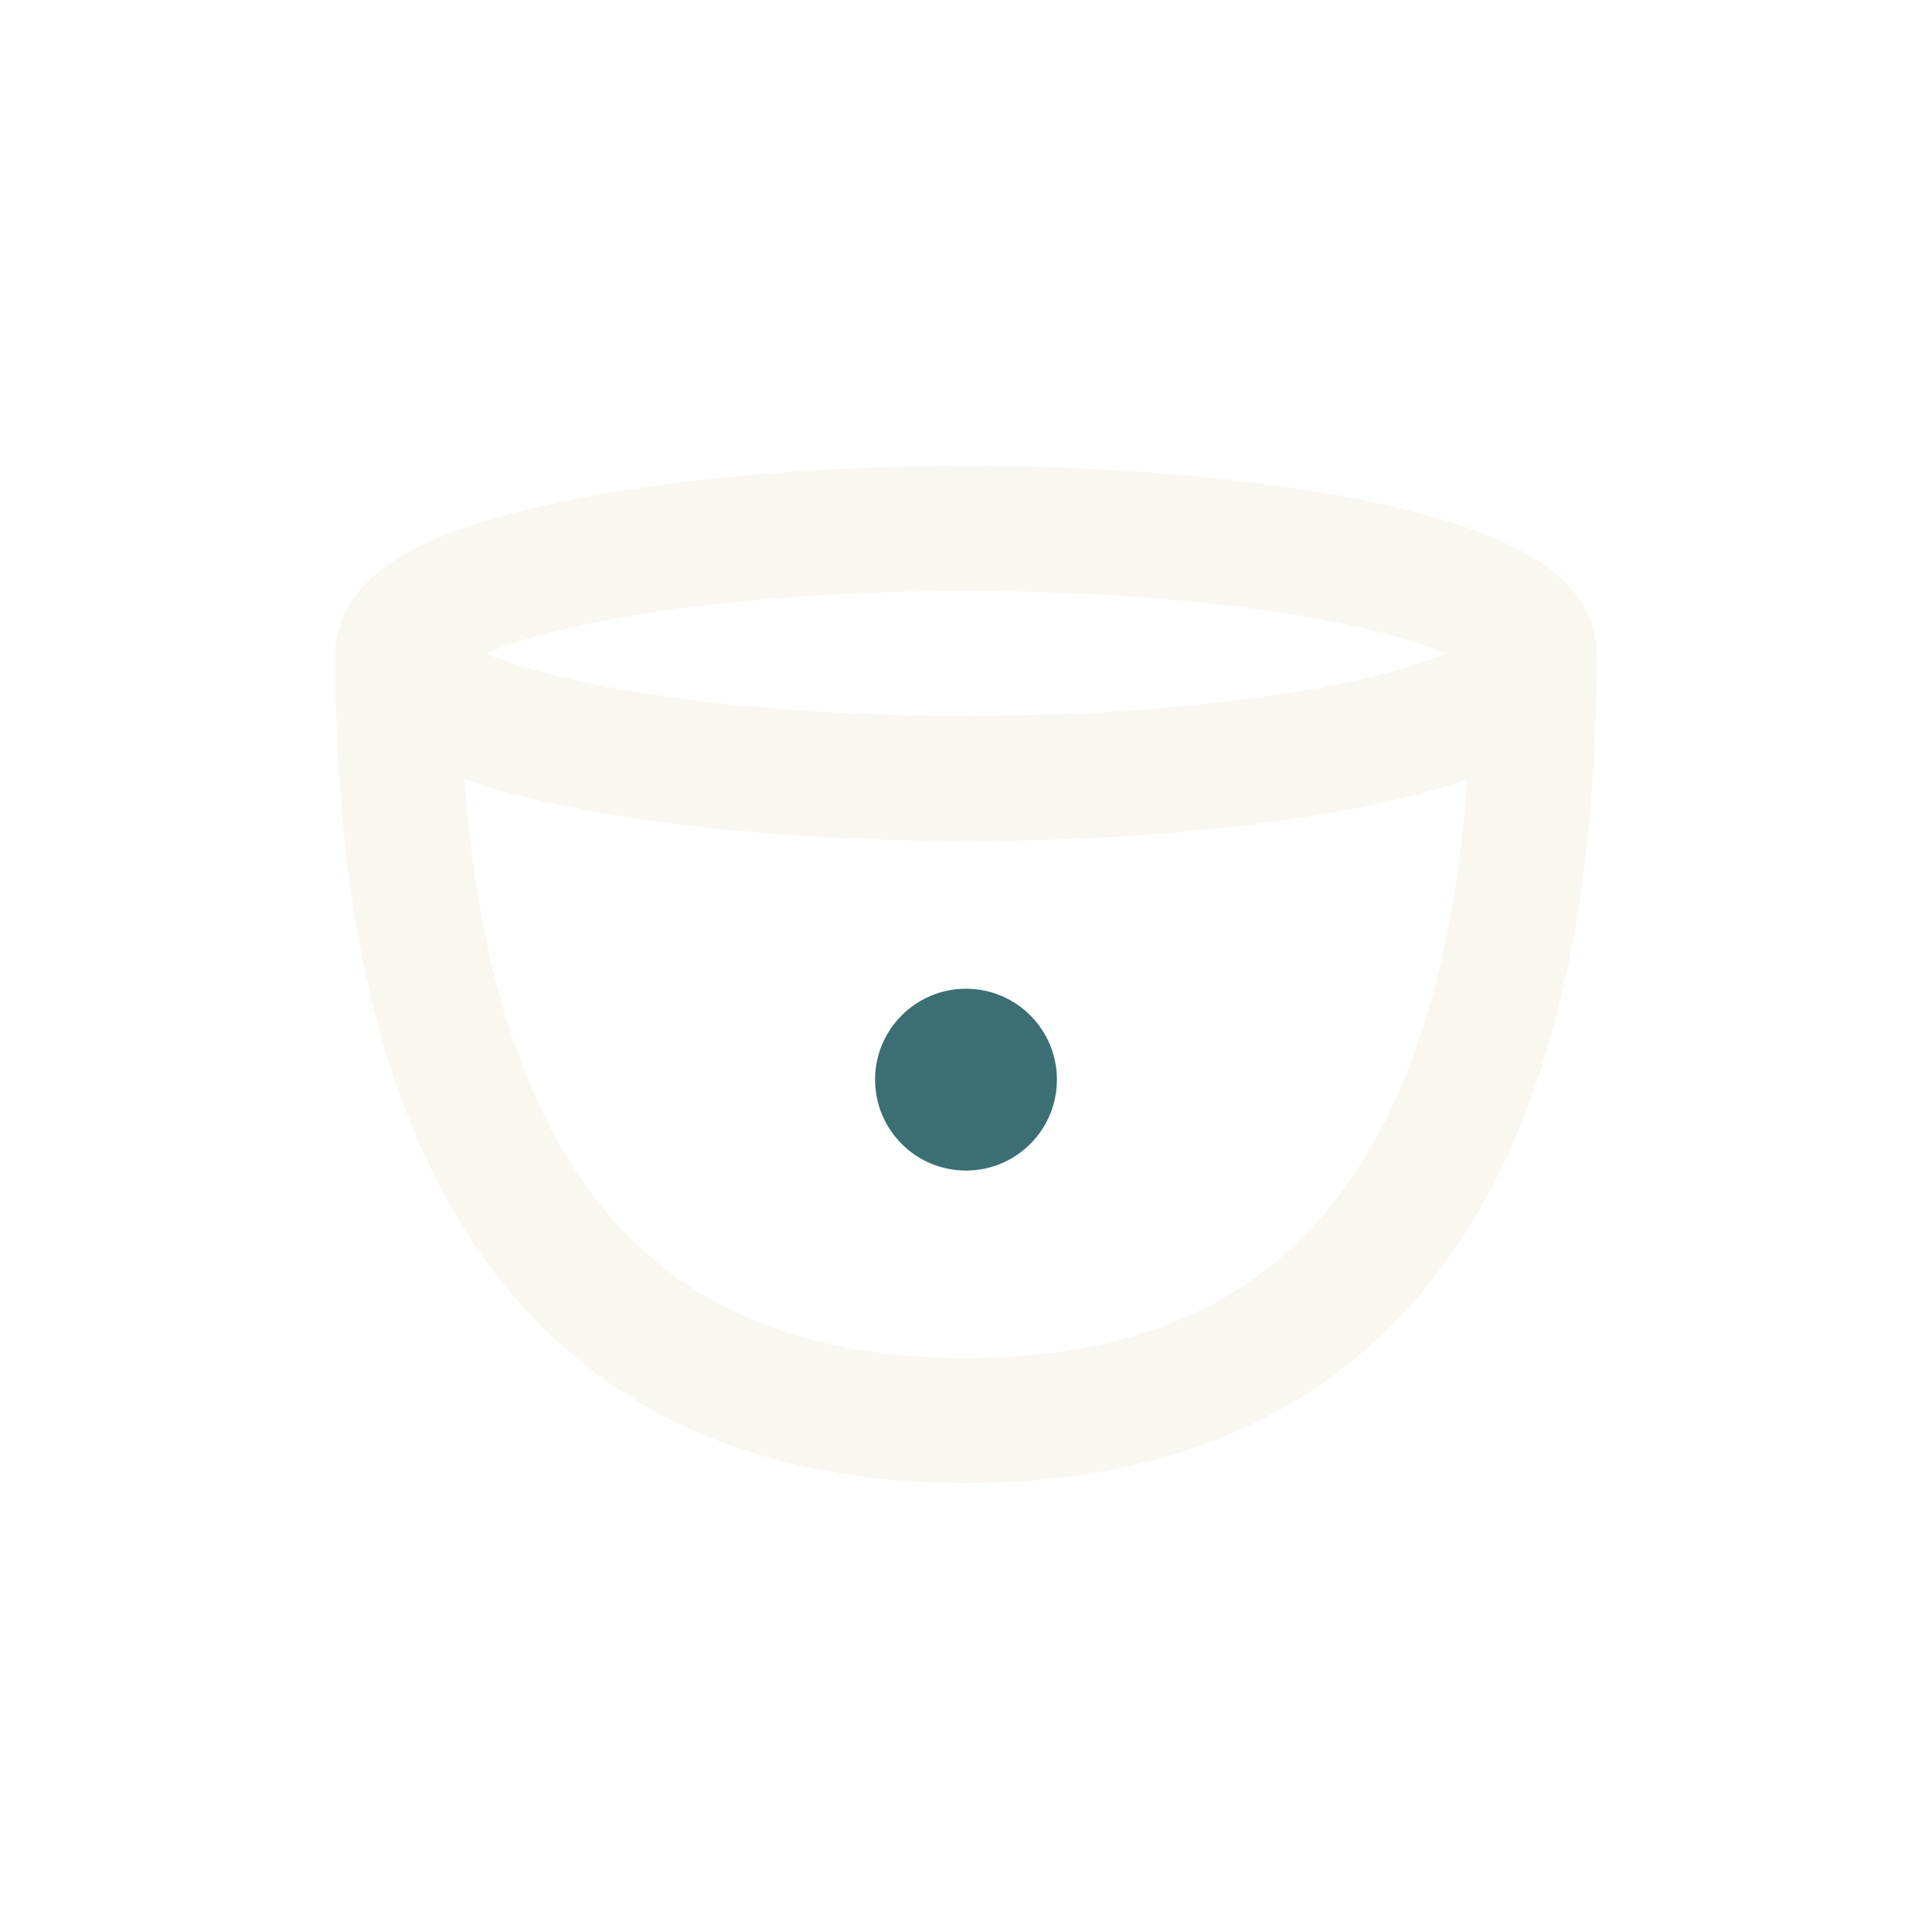
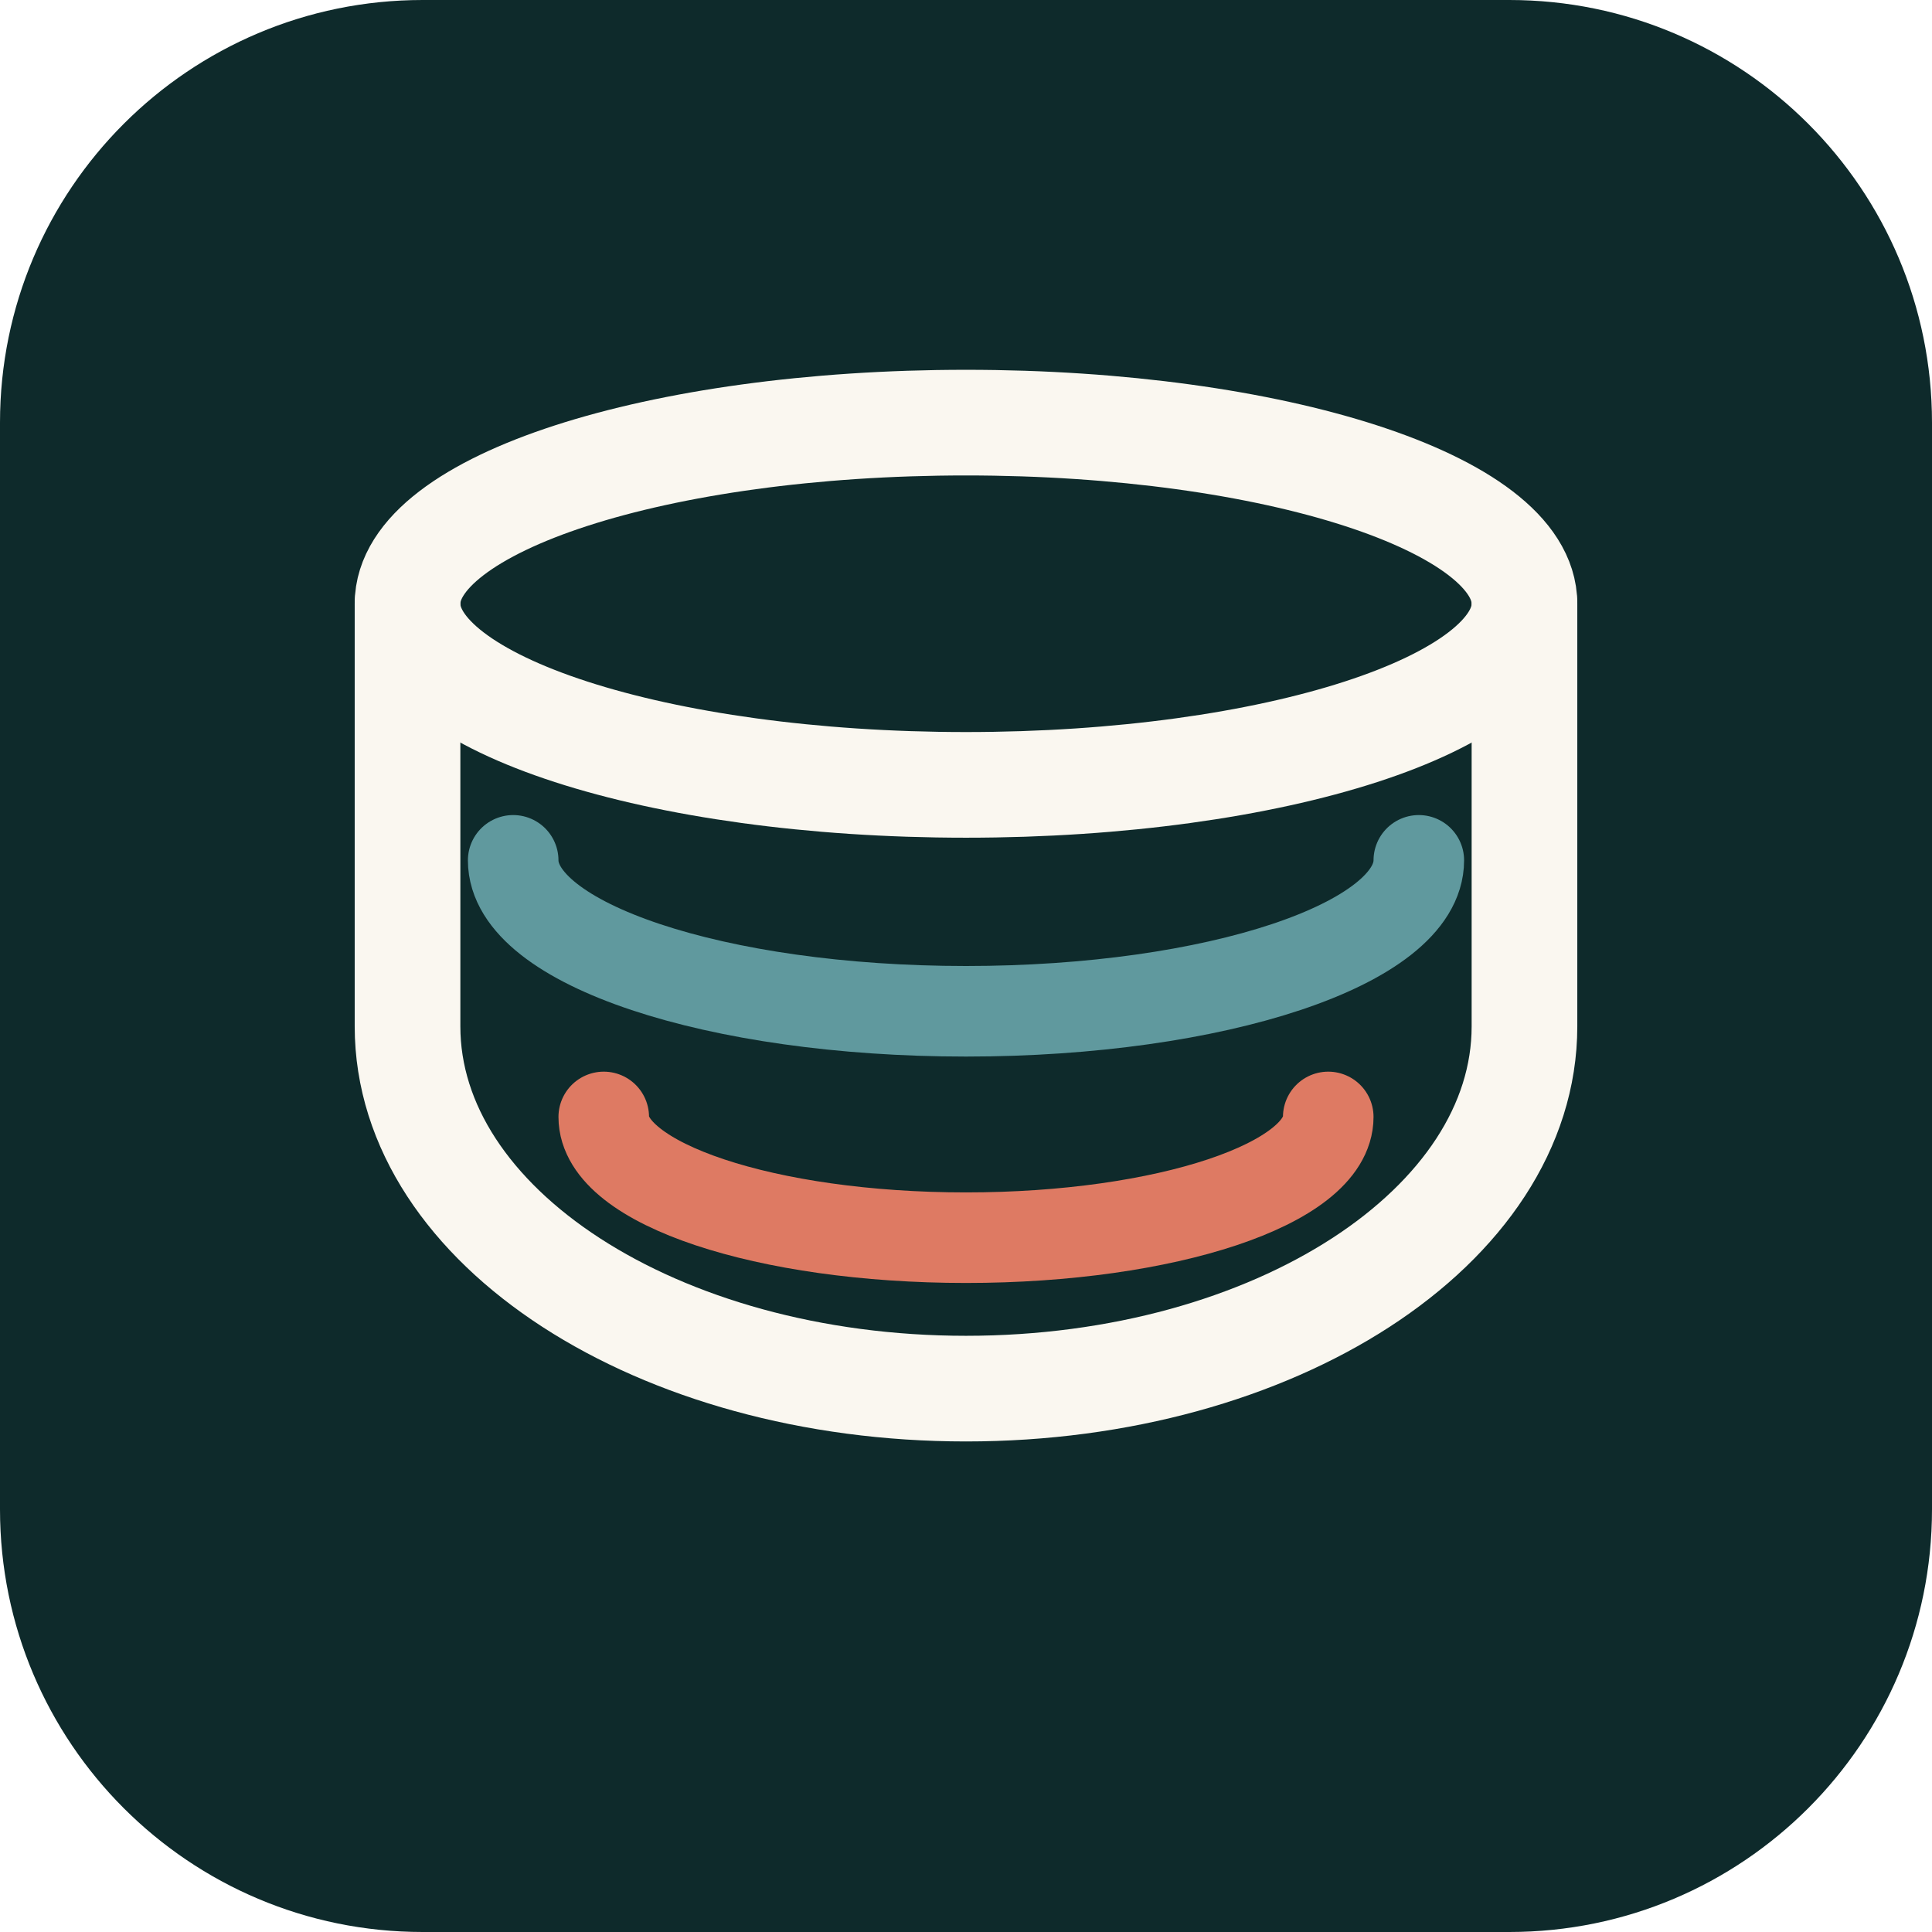
- <svg xmlns="http://www.w3.org/2000/svg" width="240" height="240" viewBox="0 0 680 680" role="img" aria-label="Basin">
-   <g transform="translate(340, 340)" fill="none" stroke="#FAF7F0" stroke-width="44" stroke-linecap="round">
-     <ellipse cx="0" cy="-110" rx="200" ry="44" />
-     <path d="M -200 -110 Q -200 160, 0 160 Q 200 160, 200 -110" />
-     <circle cx="0" cy="40" r="32" fill="#3B6F73" stroke="none" />
-   </g>
+ <svg xmlns="http://www.w3.org/2000/svg" viewBox="0 0 128 128" width="128" height="128" role="img" aria-label="Basin">
+   <rect width="128" height="128" rx="28" fill="#0E2A2B" />
+   <ellipse cx="64" cy="40" rx="37" ry="12" fill="none" stroke="#FAF7F0" stroke-width="7" />
+   <path d="M27 40 L27 68 a37 24 0 0 0 74 0 L101 40" fill="none" stroke="#FAF7F0" stroke-width="7" stroke-linecap="round" stroke-linejoin="round" />
+   <path d="M34 57 a30 10 0 0 0 60 0" fill="none" stroke="#60999E" stroke-width="6" stroke-linecap="round" />
+   <path d="M40 74 a24 8 0 0 0 48 0" fill="none" stroke="#DE7A63" stroke-width="6" stroke-linecap="round" />
</svg>
